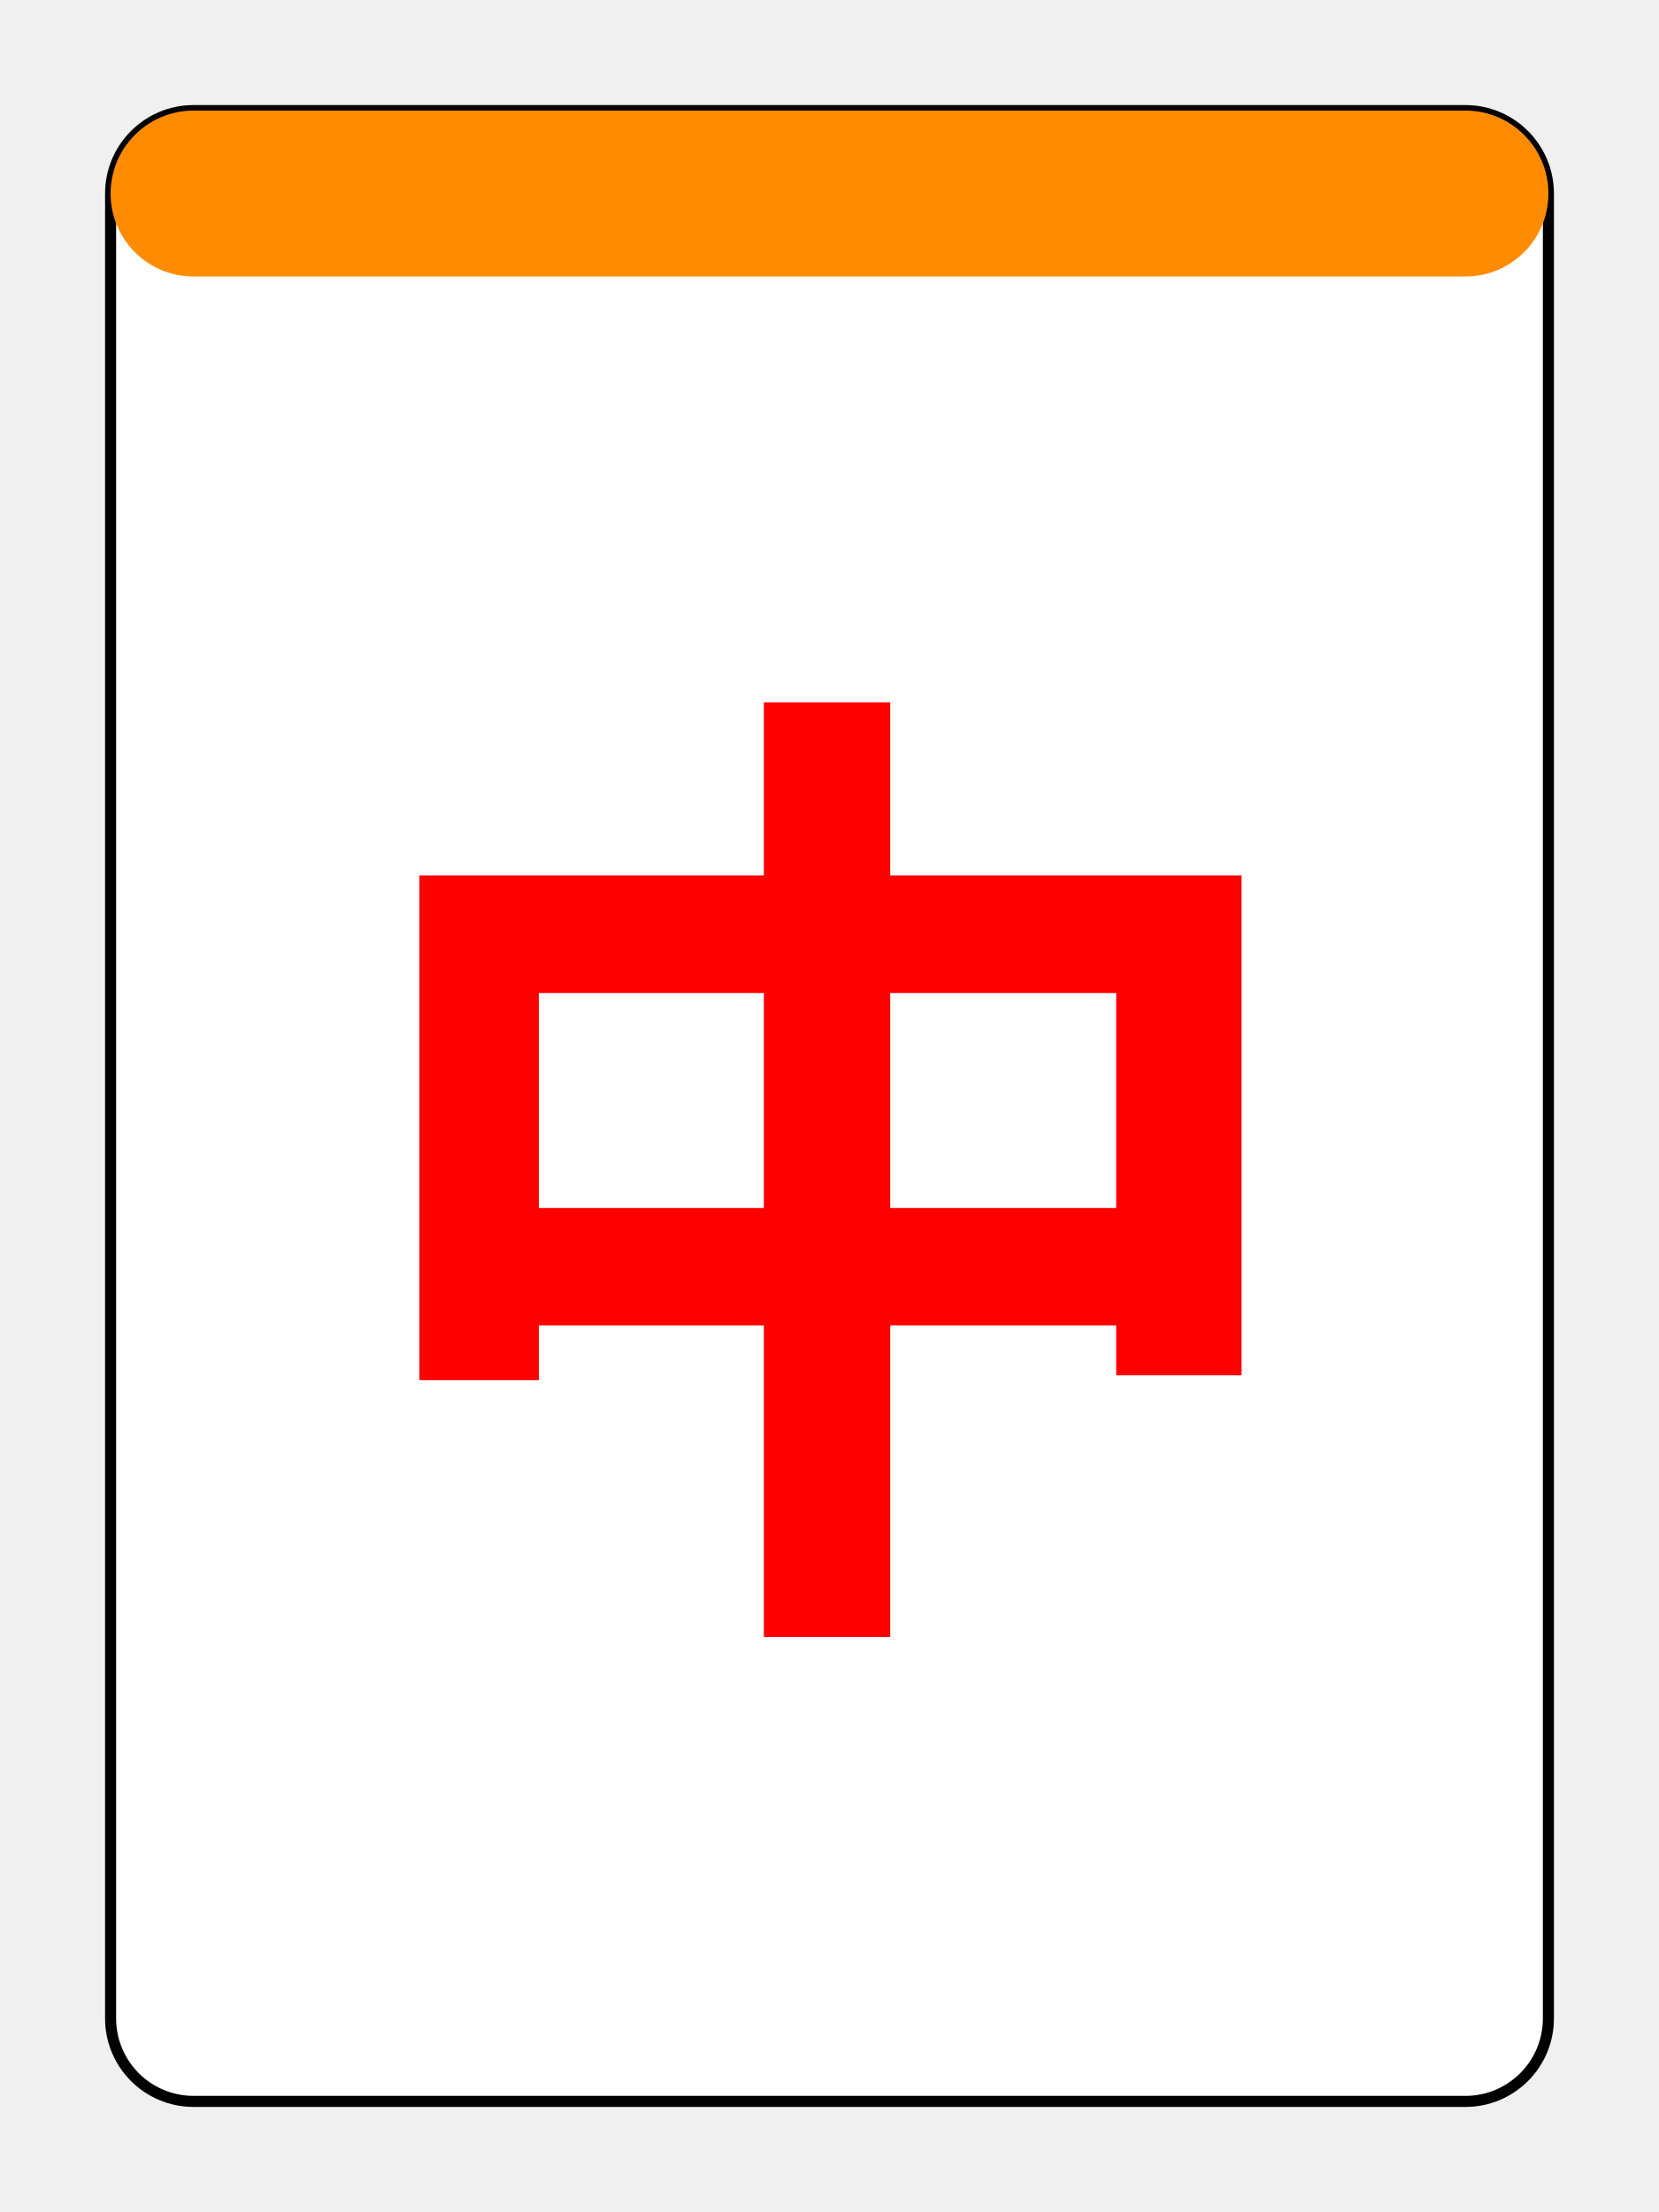
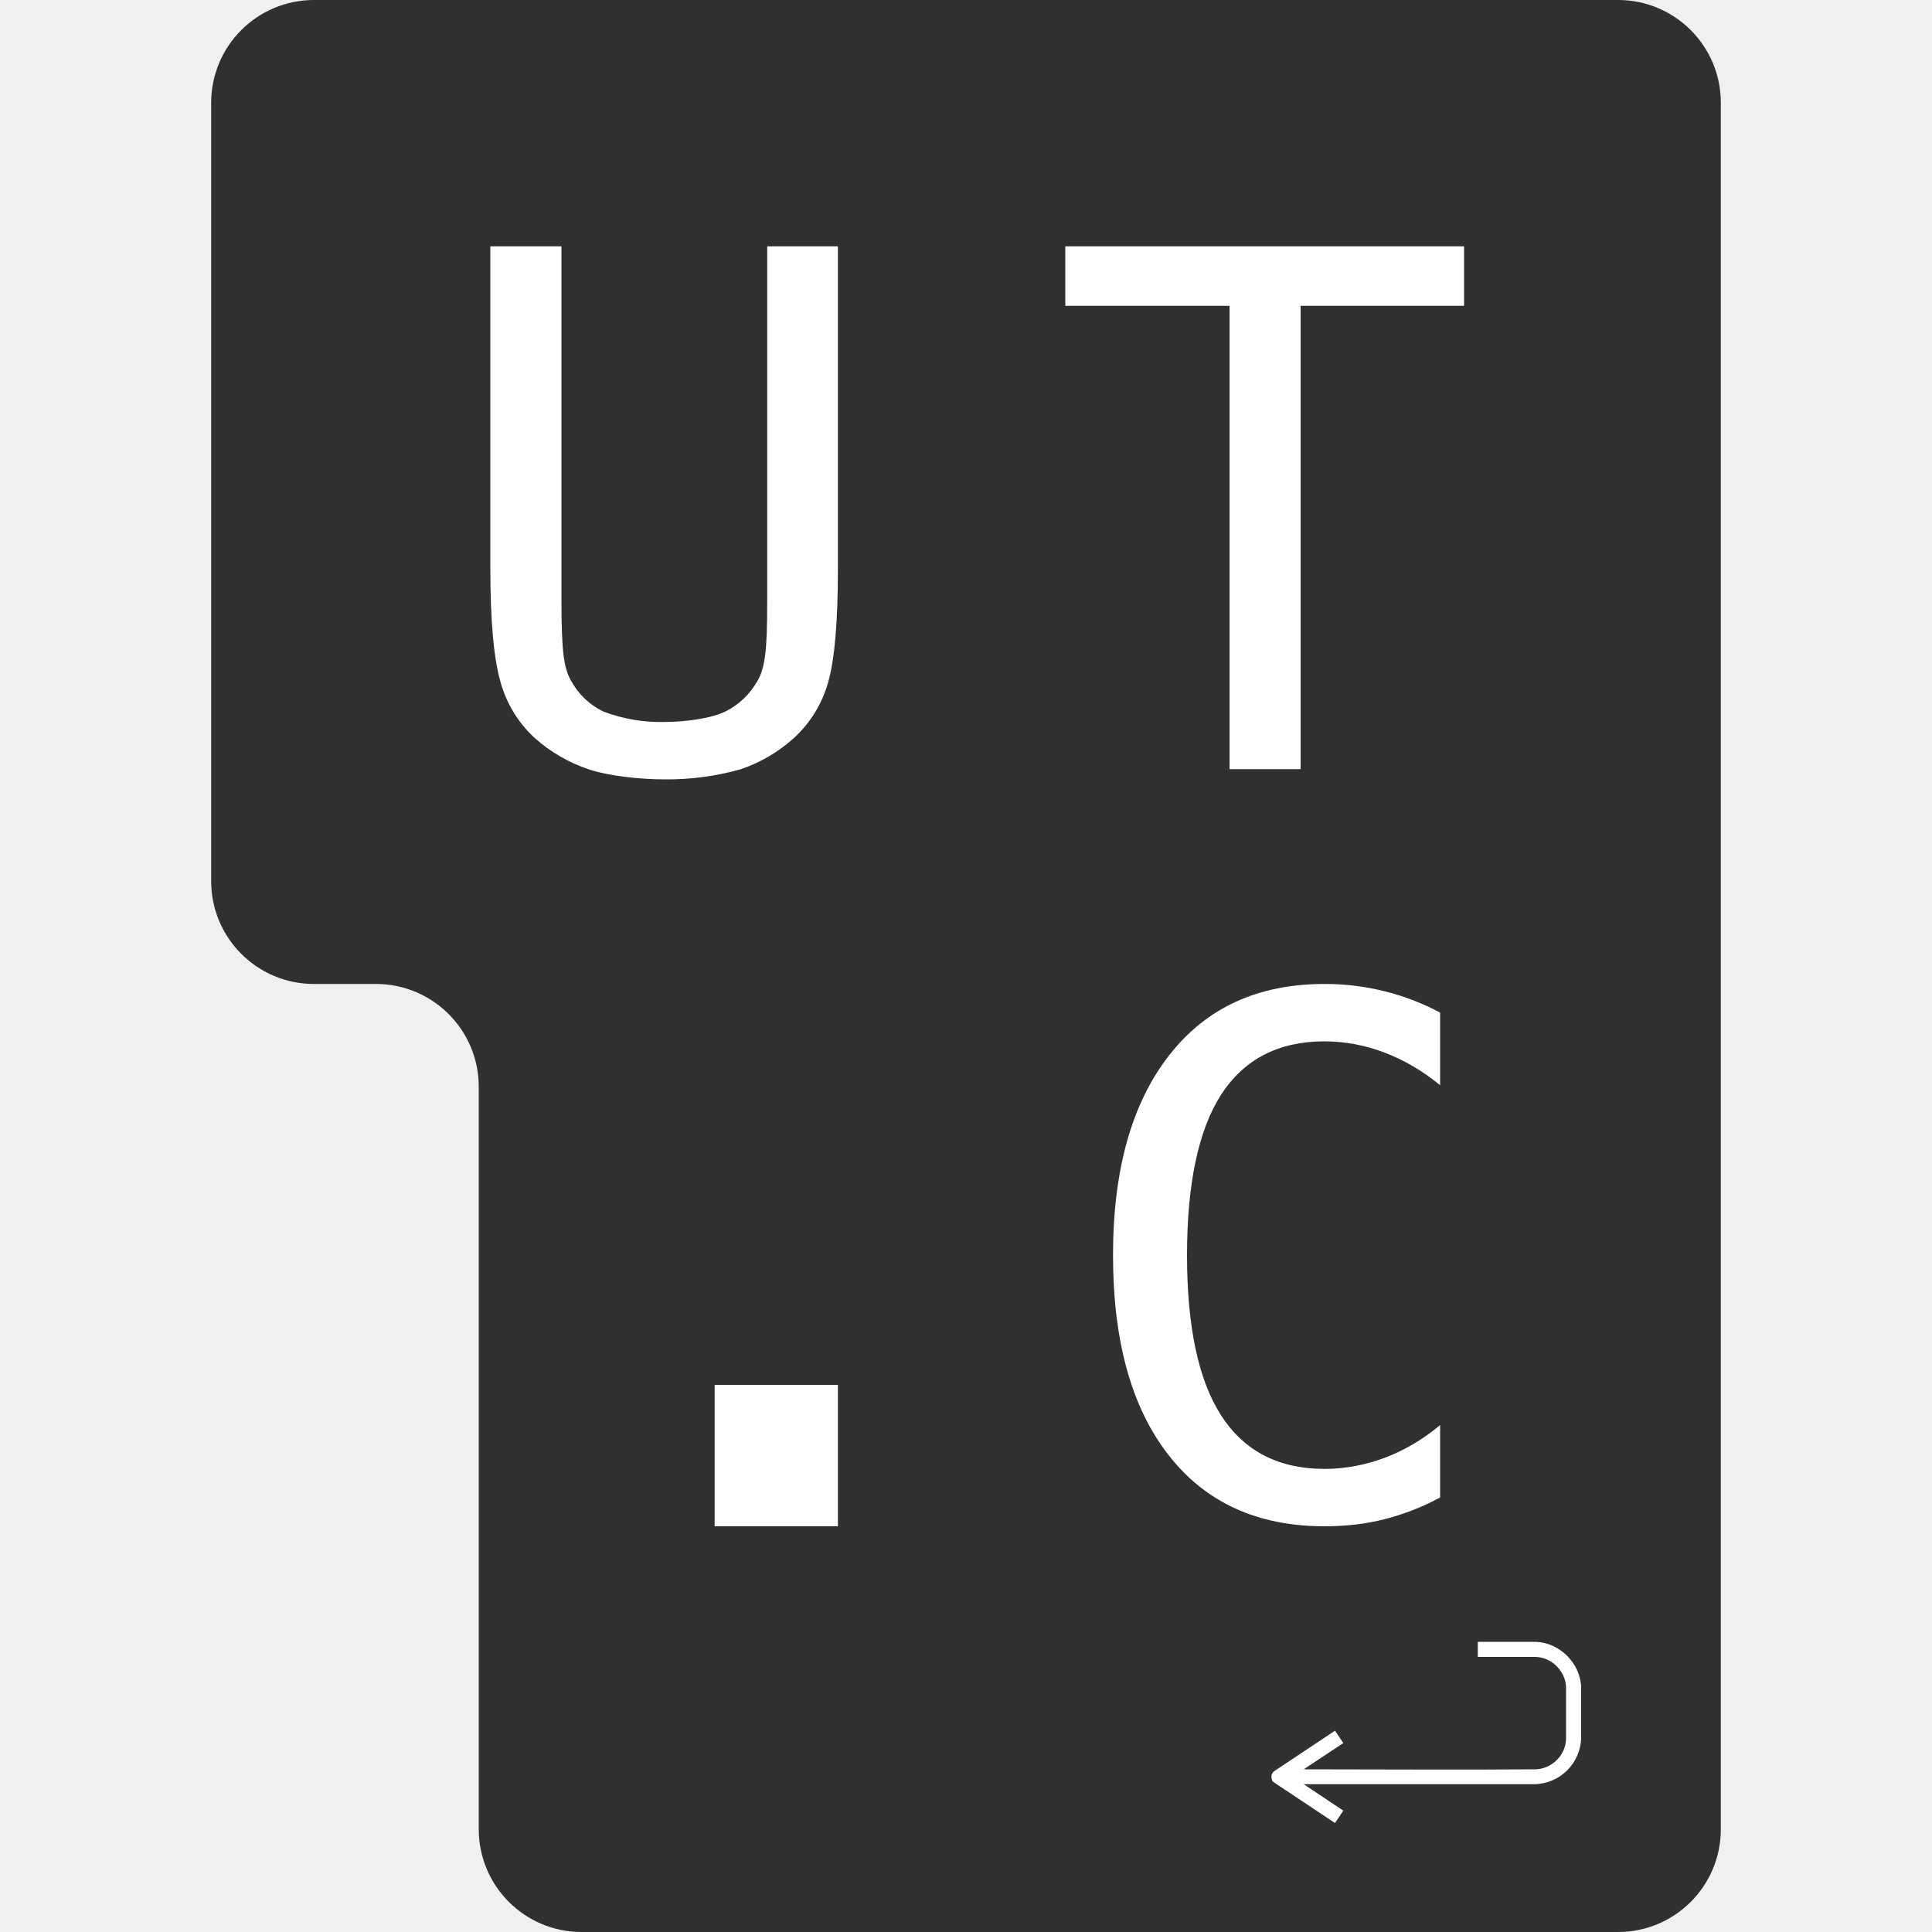
- <svg xmlns="http://www.w3.org/2000/svg" viewBox="0 0 300 400">
-   <rect x="20" y="20" width="260" height="360" rx="15" fill="#ffffff" stroke="#000000" stroke-width="2" />
-   <rect x="20" y="20" width="260" height="30" rx="15" fill="#FF8C00" />
-   <text x="150" y="280" font-family="serif" font-size="180" text-anchor="middle" fill="#FF0000" font-weight="bold">中</text>
+ <svg xmlns="http://www.w3.org/2000/svg" viewBox="0 0 1000 1000" fill-rule="evenodd" clip-rule="evenodd" stroke-linejoin="round" stroke-miterlimit="2">
+   <path d="M890.7 946.8a53.2 53.2 0 01-53.2 53.2H301a53.2 53.2 0 01-53.2-53.2V562.5a53.2 53.2 0 00-53.2-53.2h-32.1a53.2 53.2 0 01-53.2-53.2V53.2A53.2 53.2 0 01162.5 0h675a53.2 53.2 0 0153.2 53.2v893.6z" fill="#303030" />
+   <path d="M674.8 915.8c40 0 79.9.3 119.8 0 8.4-.1 15.9-7.2 16-16v-26.2c-.1-8.4-7.4-16-16.2-16h-29.5v-7.8h29.8c12.4.3 23.4 11 23.7 23.7v26a24.6 24.6 0 01-24 24H674.8l20.5 13.7-4.3 6.4-31.1-20.7c-1.6-1-1.5-1.5-1.7-2.3-.3-1.5 0-3 1.7-4.1l31.1-20.7 4.3 6.4-20.5 13.6z" fill="#fff" />
+   <path d="M253.8 294.3V127.5h36.8V311c0 13.2.4 22.6 1.1 28.2.7 5.6 2 10 3.8 13a37.6 37.6 0 0016.8 16.1 83.6 83.6 0 0031.5 5.4c10.5 0 24.3-1.8 31.6-5.4 7.2-3.6 12.8-9 16.8-16.1 1.8-3 3.1-7.3 3.8-12.9.8-5.6 1.1-14.9 1.1-27.9V127.5h36.6v166.8c0 27.6-1.7 47.3-5.1 59a61.4 61.4 0 01-17.9 28.9 78.8 78.8 0 01-27.4 16 140 140 0 01-39.5 5.2c-12.7 0-29.1-1.8-39.4-5.3a80.7 80.7 0 01-27.5-16 61.4 61.4 0 01-17.8-29c-3.5-12-5.3-31.5-5.3-58.8zM551.4 127.5h206.4v30.8h-84.6v239.8h-36.8V158.3h-85v-30.8z" fill="#fff" fill-rule="nonzero" />
+   <path fill="#fff" d="M369.9 716.8h63.8V790h-63.8z" />
+   <path d="M745.4 775.1c-9.3 5-18.9 8.7-28.6 11.2-9.8 2.5-20.2 3.7-31.2 3.7-34.7 0-61.6-12.3-80.7-36.8-19.2-24.5-28.8-59-28.8-103.5 0-44.2 9.7-78.7 29-103.4 19.2-24.7 46-37 80.5-37a126.7 126.7 0 0159.8 14.8v37.6c-9-7.4-18.6-13-28.8-16.9a87.4 87.4 0 00-31-5.8c-23.8 0-41.6 9.2-53.5 27.5-11.8 18.4-17.7 46.1-17.7 83.2 0 37 5.9 64.7 17.7 83 11.9 18.4 29.7 27.6 53.5 27.6 10.6 0 21-2 31.3-5.8a99 99 0 0028.5-16.9v37.5z" fill="#fff" fill-rule="nonzero" />
</svg>
